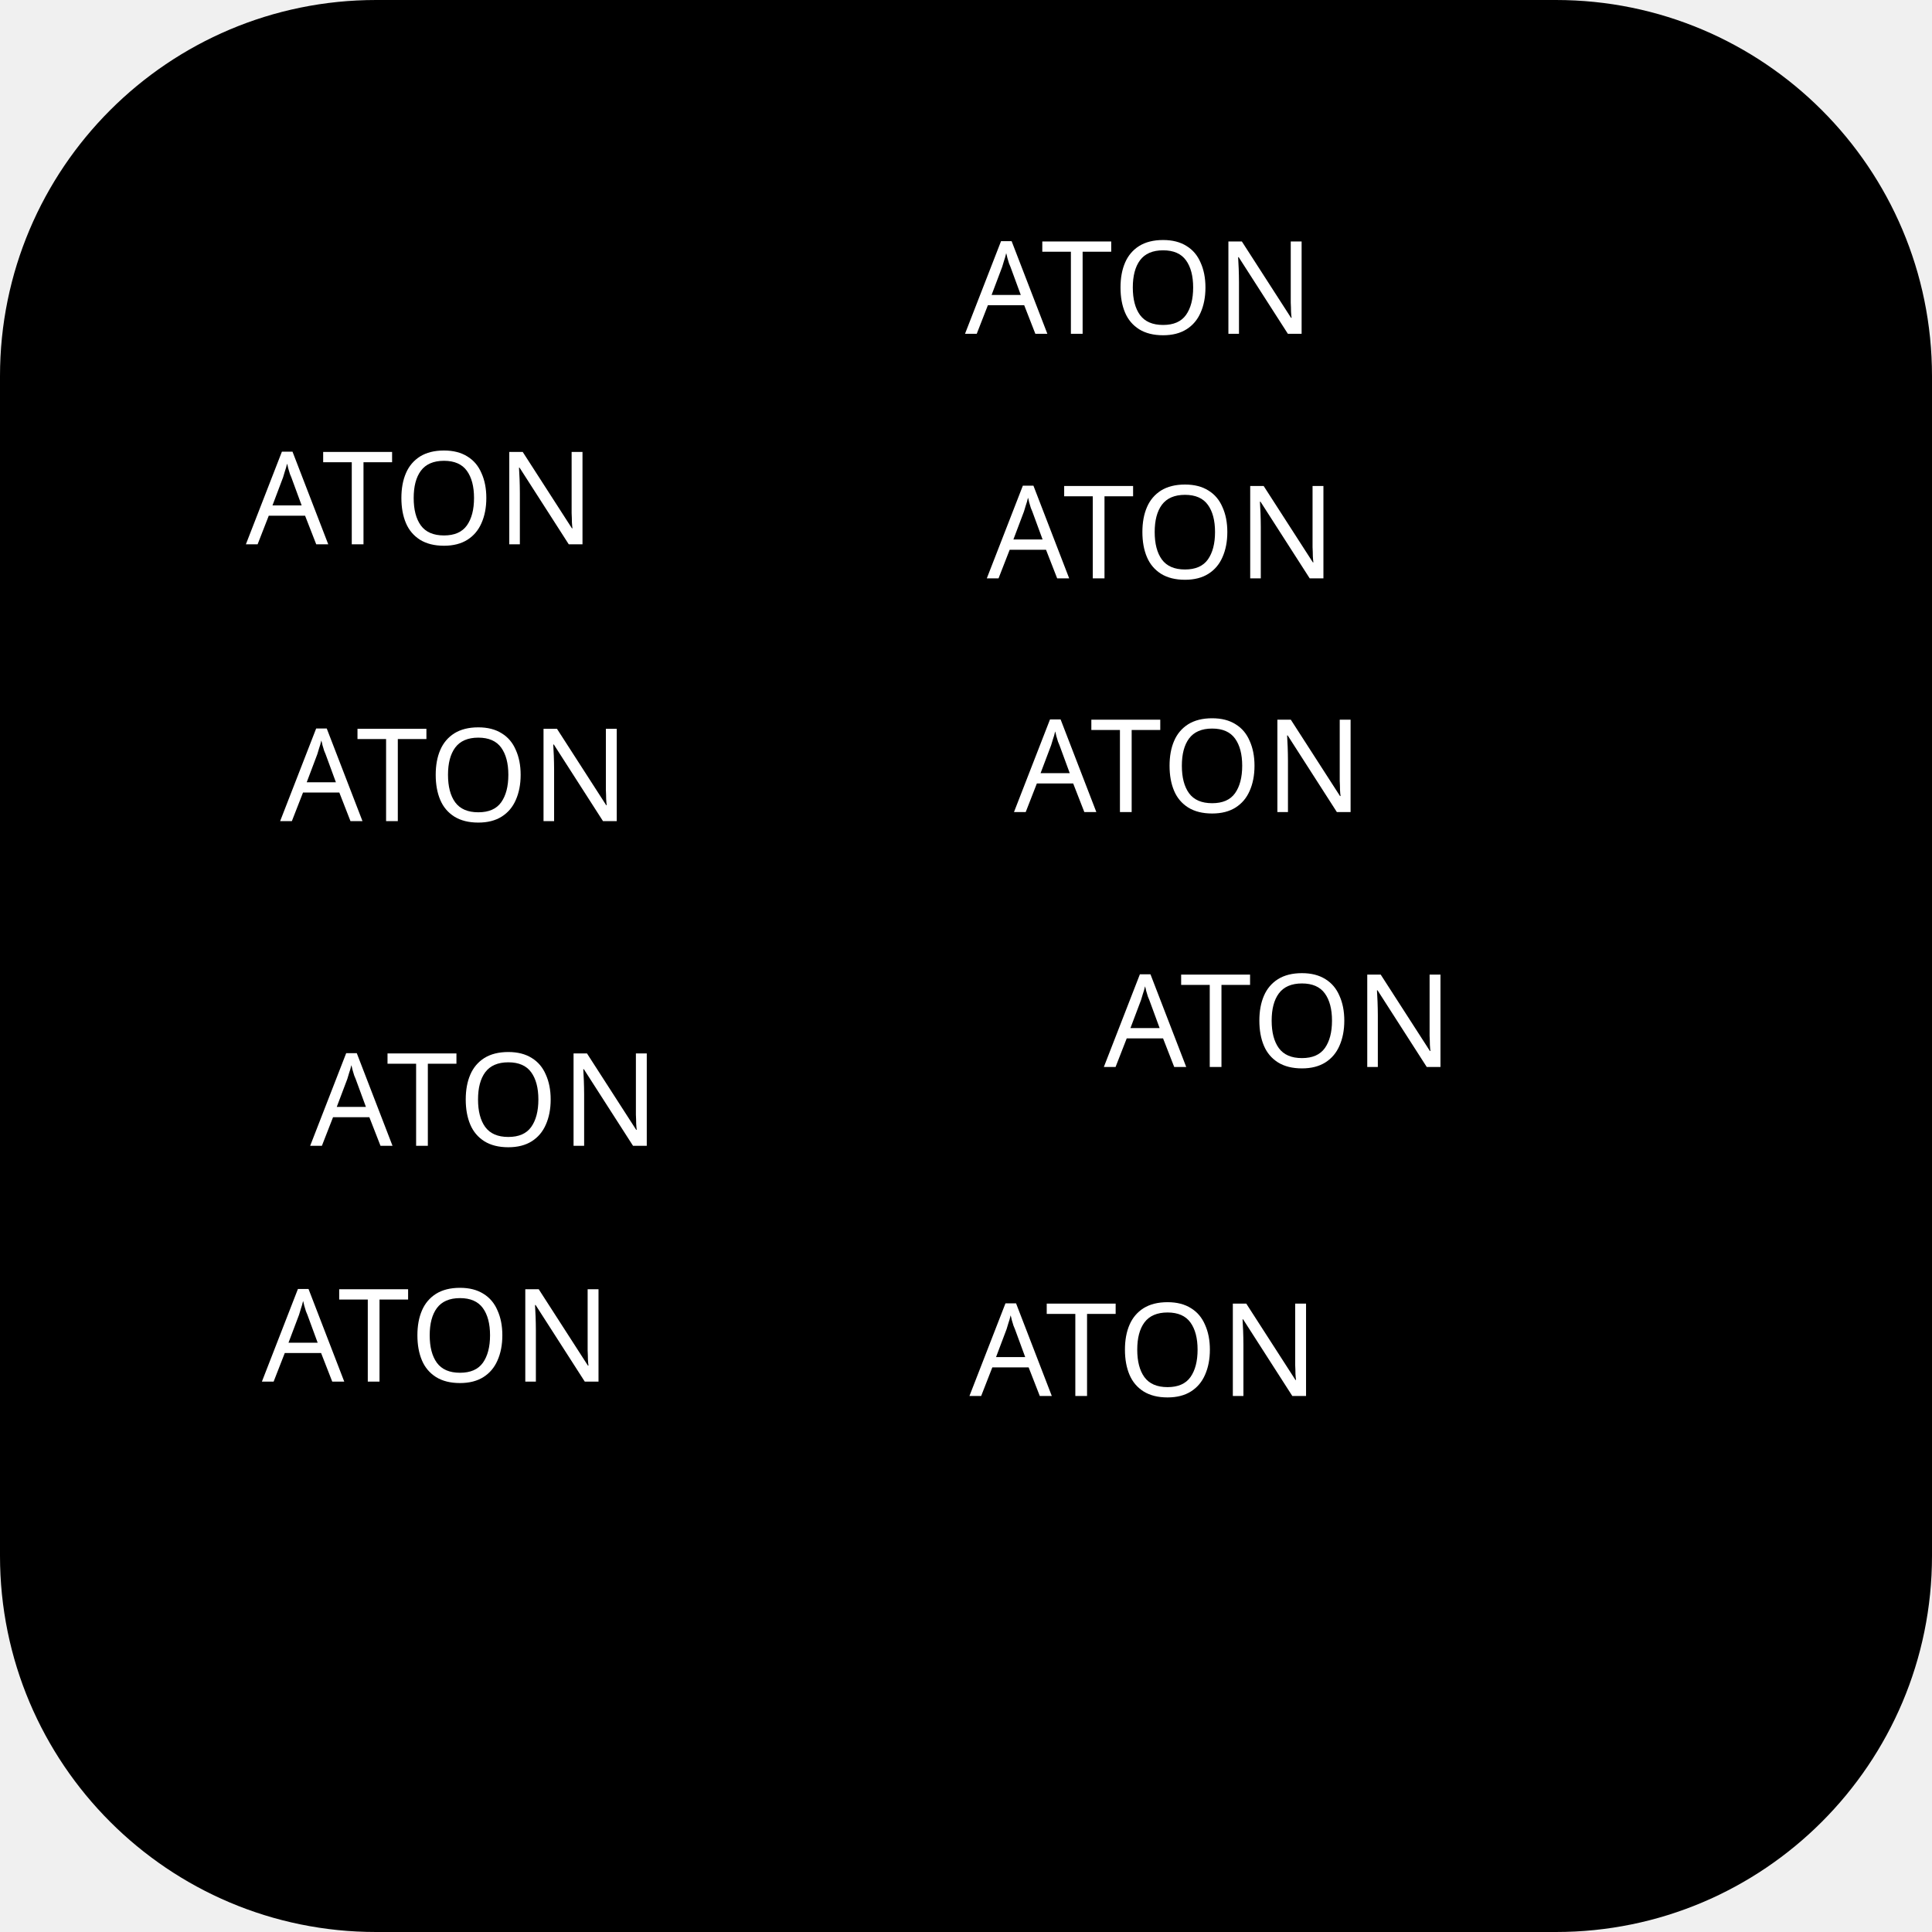
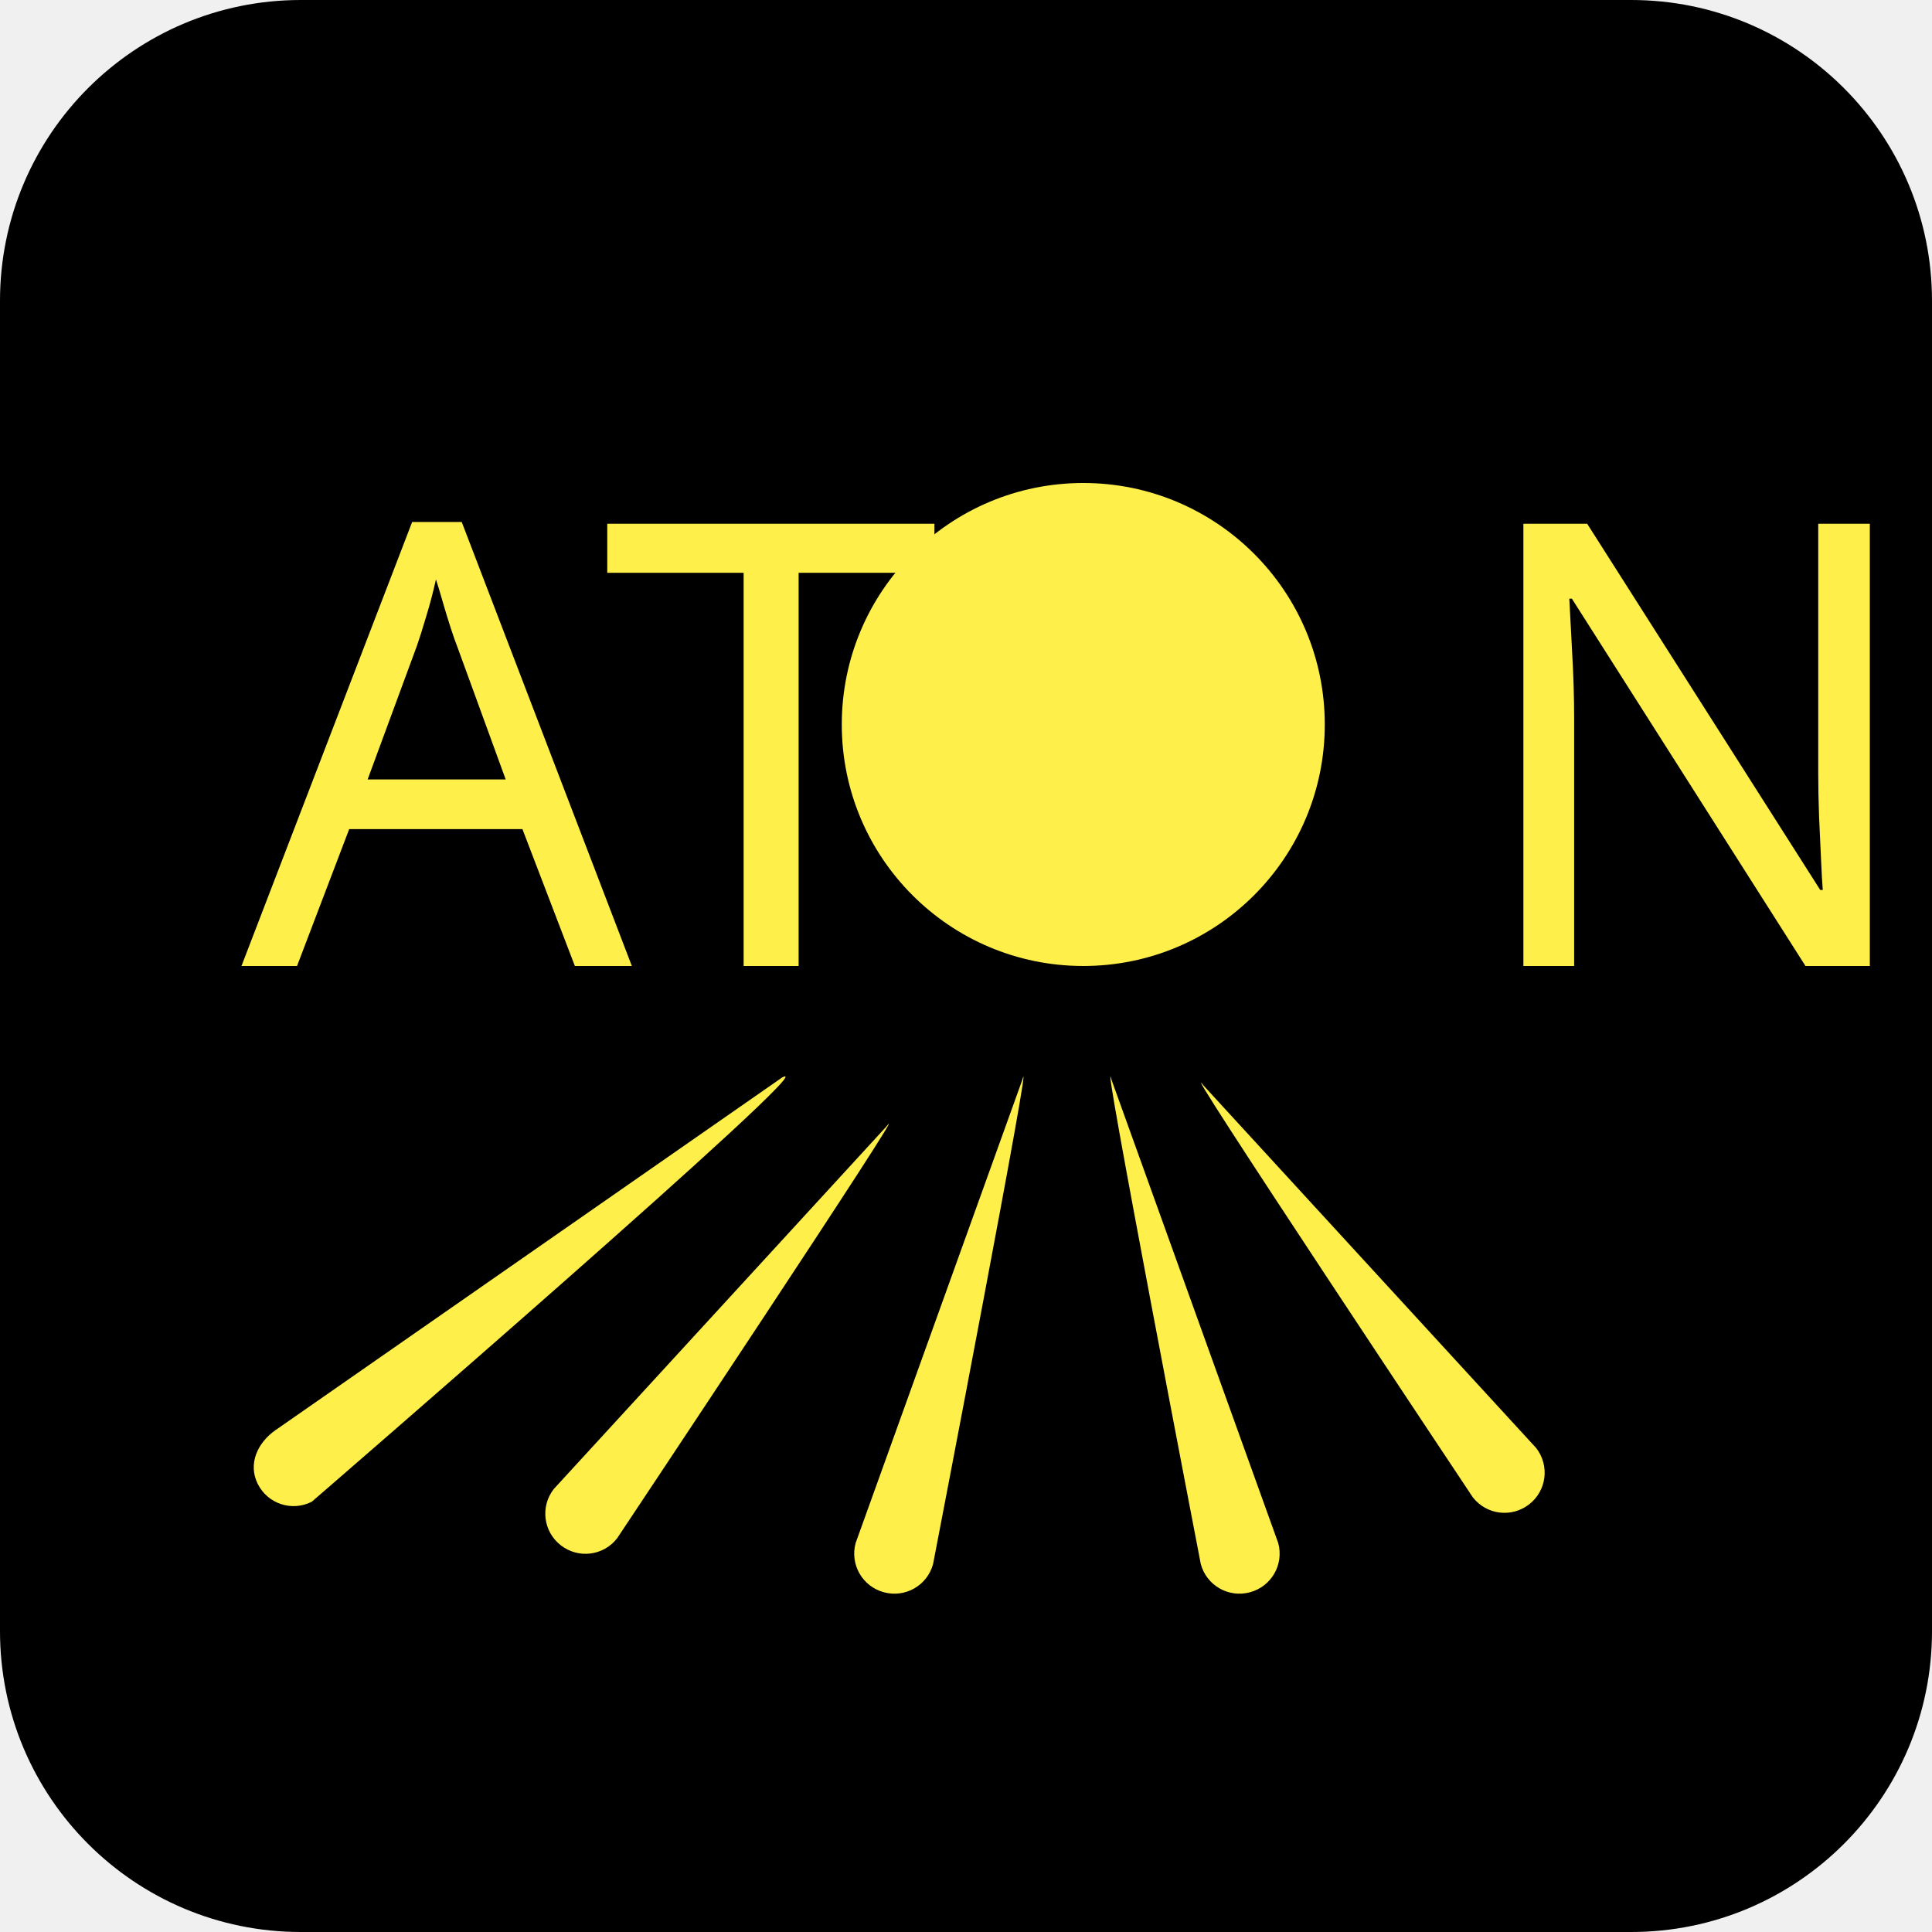
- <svg xmlns="http://www.w3.org/2000/svg" width="10.555cm" height="10.555cm" viewBox="0 0 105.554 105.554" version="1.1" id="svg1" xml:space="preserve">
+ <svg xmlns="http://www.w3.org/2000/svg" width="10.583cm" height="10.583cm" viewBox="0 0 105.833 105.833" version="1.1" id="svg1" xml:space="preserve">
  <defs id="defs1" />
-   <rect style="fill:#000000;fill-opacity:1;stroke:#000000;stroke-width:0;stroke-linecap:round;stroke-linejoin:round;stroke-dasharray:none;stroke-opacity:1" id="rect1" width="105.554" height="105.554" x="0" y="0" ry="20.549" />
-   <text xml:space="preserve" style="font-style:normal;font-variant:normal;font-weight:normal;font-stretch:normal;font-size:7.056px;line-height:1;font-family:Nasalization;-inkscape-font-specification:Nasalization;text-align:justify;letter-spacing:0.132px;word-spacing:0px;writing-mode:lr-tb;direction:ltr;text-anchor:start;fill:#ffffff;fill-opacity:1;stroke:#c92332;stroke-width:0;stroke-linecap:round;stroke-linejoin:round;stroke-dasharray:none;stroke-opacity:1" x="16.947" y="62.601" id="text5">
-     <tspan id="tspan5" style="font-style:normal;font-variant:normal;font-weight:normal;font-stretch:normal;font-size:7.056px;font-family:Nasalization;-inkscape-font-specification:Nasalization;fill:#ffffff;fill-opacity:1;stroke-width:0;stroke-dasharray:none" x="16.947" y="62.601">ATON</tspan>
+   <rect style="fill:#000000;fill-opacity:1;stroke:#000000;stroke-width:0;stroke-linecap:round;stroke-linejoin:round;stroke-dasharray:none;stroke-opacity:1" id="rect1" width="105.833" height="105.833" x="0" y="0" ry="16.477" />
+   <text xml:space="preserve" style="font-style:normal;font-variant:normal;font-weight:normal;font-stretch:normal;font-size:33.715px;line-height:1;font-family:Westmeath;-inkscape-font-specification:Westmeath;text-align:justify;letter-spacing:0.632px;word-spacing:0px;writing-mode:lr-tb;direction:ltr;text-anchor:start;fill:#ffef4b;fill-opacity:1;stroke:#c9b423;stroke-width:0;stroke-linecap:round;stroke-linejoin:round;stroke-dasharray:none;stroke-opacity:1" x="13.31" y="52.595" id="text10" transform="scale(0.993913,1.006124)">
+     <tspan id="tspan10" style="font-style:normal;font-variant:normal;font-weight:normal;font-stretch:normal;font-size:33.715px;font-family:Westmeath;-inkscape-font-specification:Westmeath;fill:#ffef4b;fill-opacity:1;stroke:#c9b423;stroke-width:0;stroke-dasharray:none;stroke-opacity:1" x="13.31" y="52.595">AT   N</tspan>
  </text>
-   <text xml:space="preserve" style="font-style:normal;font-variant:normal;font-weight:normal;font-stretch:normal;font-size:7.056px;line-height:1;font-family:Ethnocentric;-inkscape-font-specification:Ethnocentric;text-align:justify;letter-spacing:0.132px;word-spacing:0px;writing-mode:lr-tb;direction:ltr;text-anchor:start;fill:#ffffff;fill-opacity:1;stroke:#c92332;stroke-width:0;stroke-linecap:round;stroke-linejoin:round;stroke-dasharray:none;stroke-opacity:1" x="14.308" y="75.486" id="text1">
-     <tspan id="tspan1" style="font-style:normal;font-variant:normal;font-weight:normal;font-stretch:normal;font-size:7.056px;font-family:Ethnocentric;-inkscape-font-specification:Ethnocentric;fill:#ffffff;fill-opacity:1;stroke-width:0;stroke-dasharray:none" x="14.308" y="75.486">ATON</tspan>
-   </text>
-   <text xml:space="preserve" style="font-style:normal;font-variant:normal;font-weight:normal;font-stretch:normal;font-size:7.056px;line-height:1;font-family:Pirulen;-inkscape-font-specification:Pirulen;text-align:justify;letter-spacing:0.132px;word-spacing:0px;writing-mode:lr-tb;direction:ltr;text-anchor:start;fill:#ffffff;fill-opacity:1;stroke:#c92332;stroke-width:0;stroke-linecap:round;stroke-linejoin:round;stroke-dasharray:none;stroke-opacity:1" x="13.433" y="29.737" id="text2">
-     <tspan id="tspan2" style="font-style:normal;font-variant:normal;font-weight:normal;font-stretch:normal;font-size:7.056px;font-family:Pirulen;-inkscape-font-specification:Pirulen;fill:#ffffff;fill-opacity:1;stroke-width:0;stroke-dasharray:none" x="13.433" y="29.737">ATON</tspan>
-   </text>
-   <text xml:space="preserve" style="font-style:normal;font-variant:normal;font-weight:normal;font-stretch:normal;font-size:7.056px;line-height:1;font-family:'Good Times';-inkscape-font-specification:'Good Times';text-align:justify;letter-spacing:0.132px;word-spacing:0px;writing-mode:lr-tb;direction:ltr;text-anchor:start;fill:#ffffff;fill-opacity:1;stroke:#c92332;stroke-width:0;stroke-linecap:round;stroke-linejoin:round;stroke-dasharray:none;stroke-opacity:1" x="15.304" y="44.863" id="text4">
-     <tspan id="tspan4" style="font-style:normal;font-variant:normal;font-weight:normal;font-stretch:normal;font-size:7.056px;font-family:'Good Times';-inkscape-font-specification:'Good Times';fill:#ffffff;fill-opacity:1;stroke-width:0;stroke-dasharray:none" x="15.304" y="44.863">ATON</tspan>
-   </text>
-   <text xml:space="preserve" style="font-style:normal;font-variant:normal;font-weight:normal;font-stretch:normal;font-size:7.056px;line-height:1;font-family:Insaniburger;-inkscape-font-specification:Insaniburger;text-align:justify;letter-spacing:0.132px;word-spacing:0px;writing-mode:lr-tb;direction:ltr;text-anchor:start;fill:#ffffff;fill-opacity:1;stroke:#c92332;stroke-width:0;stroke-linecap:round;stroke-linejoin:round;stroke-dasharray:none;stroke-opacity:1" x="52.724" y="18.237" id="text6">
-     <tspan id="tspan6" style="font-style:normal;font-variant:normal;font-weight:normal;font-stretch:normal;font-size:7.056px;font-family:Insaniburger;-inkscape-font-specification:Insaniburger;fill:#ffffff;fill-opacity:1;stroke-width:0;stroke-dasharray:none" x="52.724" y="18.237">ATON</tspan>
-   </text>
-   <text xml:space="preserve" style="font-style:normal;font-variant:normal;font-weight:normal;font-stretch:normal;font-size:7.056px;line-height:1;font-family:Pouttu;-inkscape-font-specification:Pouttu;text-align:justify;letter-spacing:0.132px;word-spacing:0px;writing-mode:lr-tb;direction:ltr;text-anchor:start;fill:#ffffff;fill-opacity:1;stroke:#c92332;stroke-width:0;stroke-linecap:round;stroke-linejoin:round;stroke-dasharray:none;stroke-opacity:1" x="53.915" y="31.598" id="text7">
-     <tspan id="tspan7" style="font-style:normal;font-variant:normal;font-weight:normal;font-stretch:normal;font-size:7.056px;font-family:Pouttu;-inkscape-font-specification:Pouttu;fill:#ffffff;fill-opacity:1;stroke-width:0;stroke-dasharray:none" x="53.915" y="31.598">ATON</tspan>
-   </text>
-   <text xml:space="preserve" style="font-style:normal;font-variant:normal;font-weight:normal;font-stretch:normal;font-size:7.056px;line-height:1;font-family:Sofachrome;-inkscape-font-specification:Sofachrome;text-align:justify;letter-spacing:0.132px;word-spacing:0px;writing-mode:lr-tb;direction:ltr;text-anchor:start;fill:#ffffff;fill-opacity:1;stroke:#c92332;stroke-width:0;stroke-linecap:round;stroke-linejoin:round;stroke-dasharray:none;stroke-opacity:1" x="52.965" y="76.269" id="text8">
-     <tspan id="tspan8" style="font-style:normal;font-variant:normal;font-weight:normal;font-stretch:normal;font-size:7.056px;font-family:Sofachrome;-inkscape-font-specification:Sofachrome;fill:#ffffff;fill-opacity:1;stroke-width:0;stroke-dasharray:none" x="52.965" y="76.269">ATON</tspan>
-   </text>
-   <text xml:space="preserve" style="font-style:normal;font-variant:normal;font-weight:normal;font-stretch:normal;font-size:7.056px;line-height:1;font-family:'SF Distant Galaxy Alternate';-inkscape-font-specification:'SF Distant Galaxy Alternate';text-align:justify;letter-spacing:0.132px;word-spacing:0px;writing-mode:lr-tb;direction:ltr;text-anchor:start;fill:#ffffff;fill-opacity:1;stroke:#c92332;stroke-width:0;stroke-linecap:round;stroke-linejoin:round;stroke-dasharray:none;stroke-opacity:1" x="55.399" y="44.366" id="text9">
-     <tspan id="tspan9" style="font-style:normal;font-variant:normal;font-weight:normal;font-stretch:normal;font-size:7.056px;font-family:'SF Distant Galaxy Alternate';-inkscape-font-specification:'SF Distant Galaxy Alternate';fill:#ffffff;fill-opacity:1;stroke-width:0;stroke-dasharray:none" x="55.399" y="44.366">ATON</tspan>
-   </text>
-   <text xml:space="preserve" style="font-style:normal;font-variant:normal;font-weight:normal;font-stretch:normal;font-size:7.056px;line-height:1;font-family:Westmeath;-inkscape-font-specification:Westmeath;text-align:justify;letter-spacing:0.132px;word-spacing:0px;writing-mode:lr-tb;direction:ltr;text-anchor:start;fill:#ffffff;fill-opacity:1;stroke:#c92332;stroke-width:0;stroke-linecap:round;stroke-linejoin:round;stroke-dasharray:none;stroke-opacity:1" x="60.308" y="58.294" id="text10">
-     <tspan id="tspan10" style="font-style:normal;font-variant:normal;font-weight:normal;font-stretch:normal;font-size:7.056px;font-family:Westmeath;-inkscape-font-specification:Westmeath;fill:#ffffff;fill-opacity:1;stroke-width:0;stroke-dasharray:none" x="60.308" y="58.294">ATON</tspan>
-   </text>
+   <circle style="fill:#ffef4b;fill-opacity:1;stroke:#c9b423;stroke-width:0;stroke-linecap:round;stroke-linejoin:round;stroke-dasharray:none;stroke-opacity:1" id="path19" cx="59.341" cy="39.687" r="13.229" />
+   <path id="rect19" style="fill:#ffef4b;stroke:#c9b423;stroke-width:0;stroke-linecap:round;stroke-linejoin:round" d="m 51.114,85.674 c -0.317,1.176 -1.52,1.867 -2.695,1.549 -1.176,-0.317 -1.867,-1.52 -1.549,-2.695 l 9.121,-25.346 c 0.794,-2.939 -4.877,26.492 -4.877,26.492 z" />
+   <path id="path20" style="fill:#ffef4b;stroke:#c9b423;stroke-width:0;stroke-linecap:round;stroke-linejoin:round" d="m 17.077,82.265 c -1.087,0.55 -2.404,0.117 -2.954,-0.97 -0.55,-1.087 -0.03,-2.258 0.97,-2.954 L 42.849,59.02 C 45.565,57.646 17.077,82.265 17.077,82.265 Z" />
+   <path id="path21" style="fill:#ffef4b;stroke:#c9b423;stroke-width:0;stroke-linecap:round;stroke-linejoin:round" d="M 33.806,84.265 C 33.059,85.227 31.683,85.399 30.722,84.651 29.76,83.904 29.588,82.528 30.335,81.567 L 48.547,61.719 C 50.415,59.316 33.806,84.265 33.806,84.265 Z" />
+   <path id="path22" style="fill:#ffef4b;stroke:#c9b423;stroke-width:0;stroke-linecap:round;stroke-linejoin:round" d="m 65.777,85.674 c 0.317,1.176 1.52,1.867 2.695,1.549 1.176,-0.317 1.867,-1.52 1.549,-2.695 L 60.9,59.182 c -0.794,-2.939 4.877,26.492 4.877,26.492 z" />
+   <path id="path23" style="fill:#ffef4b;stroke:#c9b423;stroke-width:0;stroke-linecap:round;stroke-linejoin:round" d="m 80.679,82.02 c 0.747,0.962 2.123,1.134 3.085,0.387 0.962,-0.747 1.134,-2.123 0.387,-3.085 L 65.938,59.474 c -1.868,-2.403 14.741,22.546 14.741,22.546 z" />
</svg>
